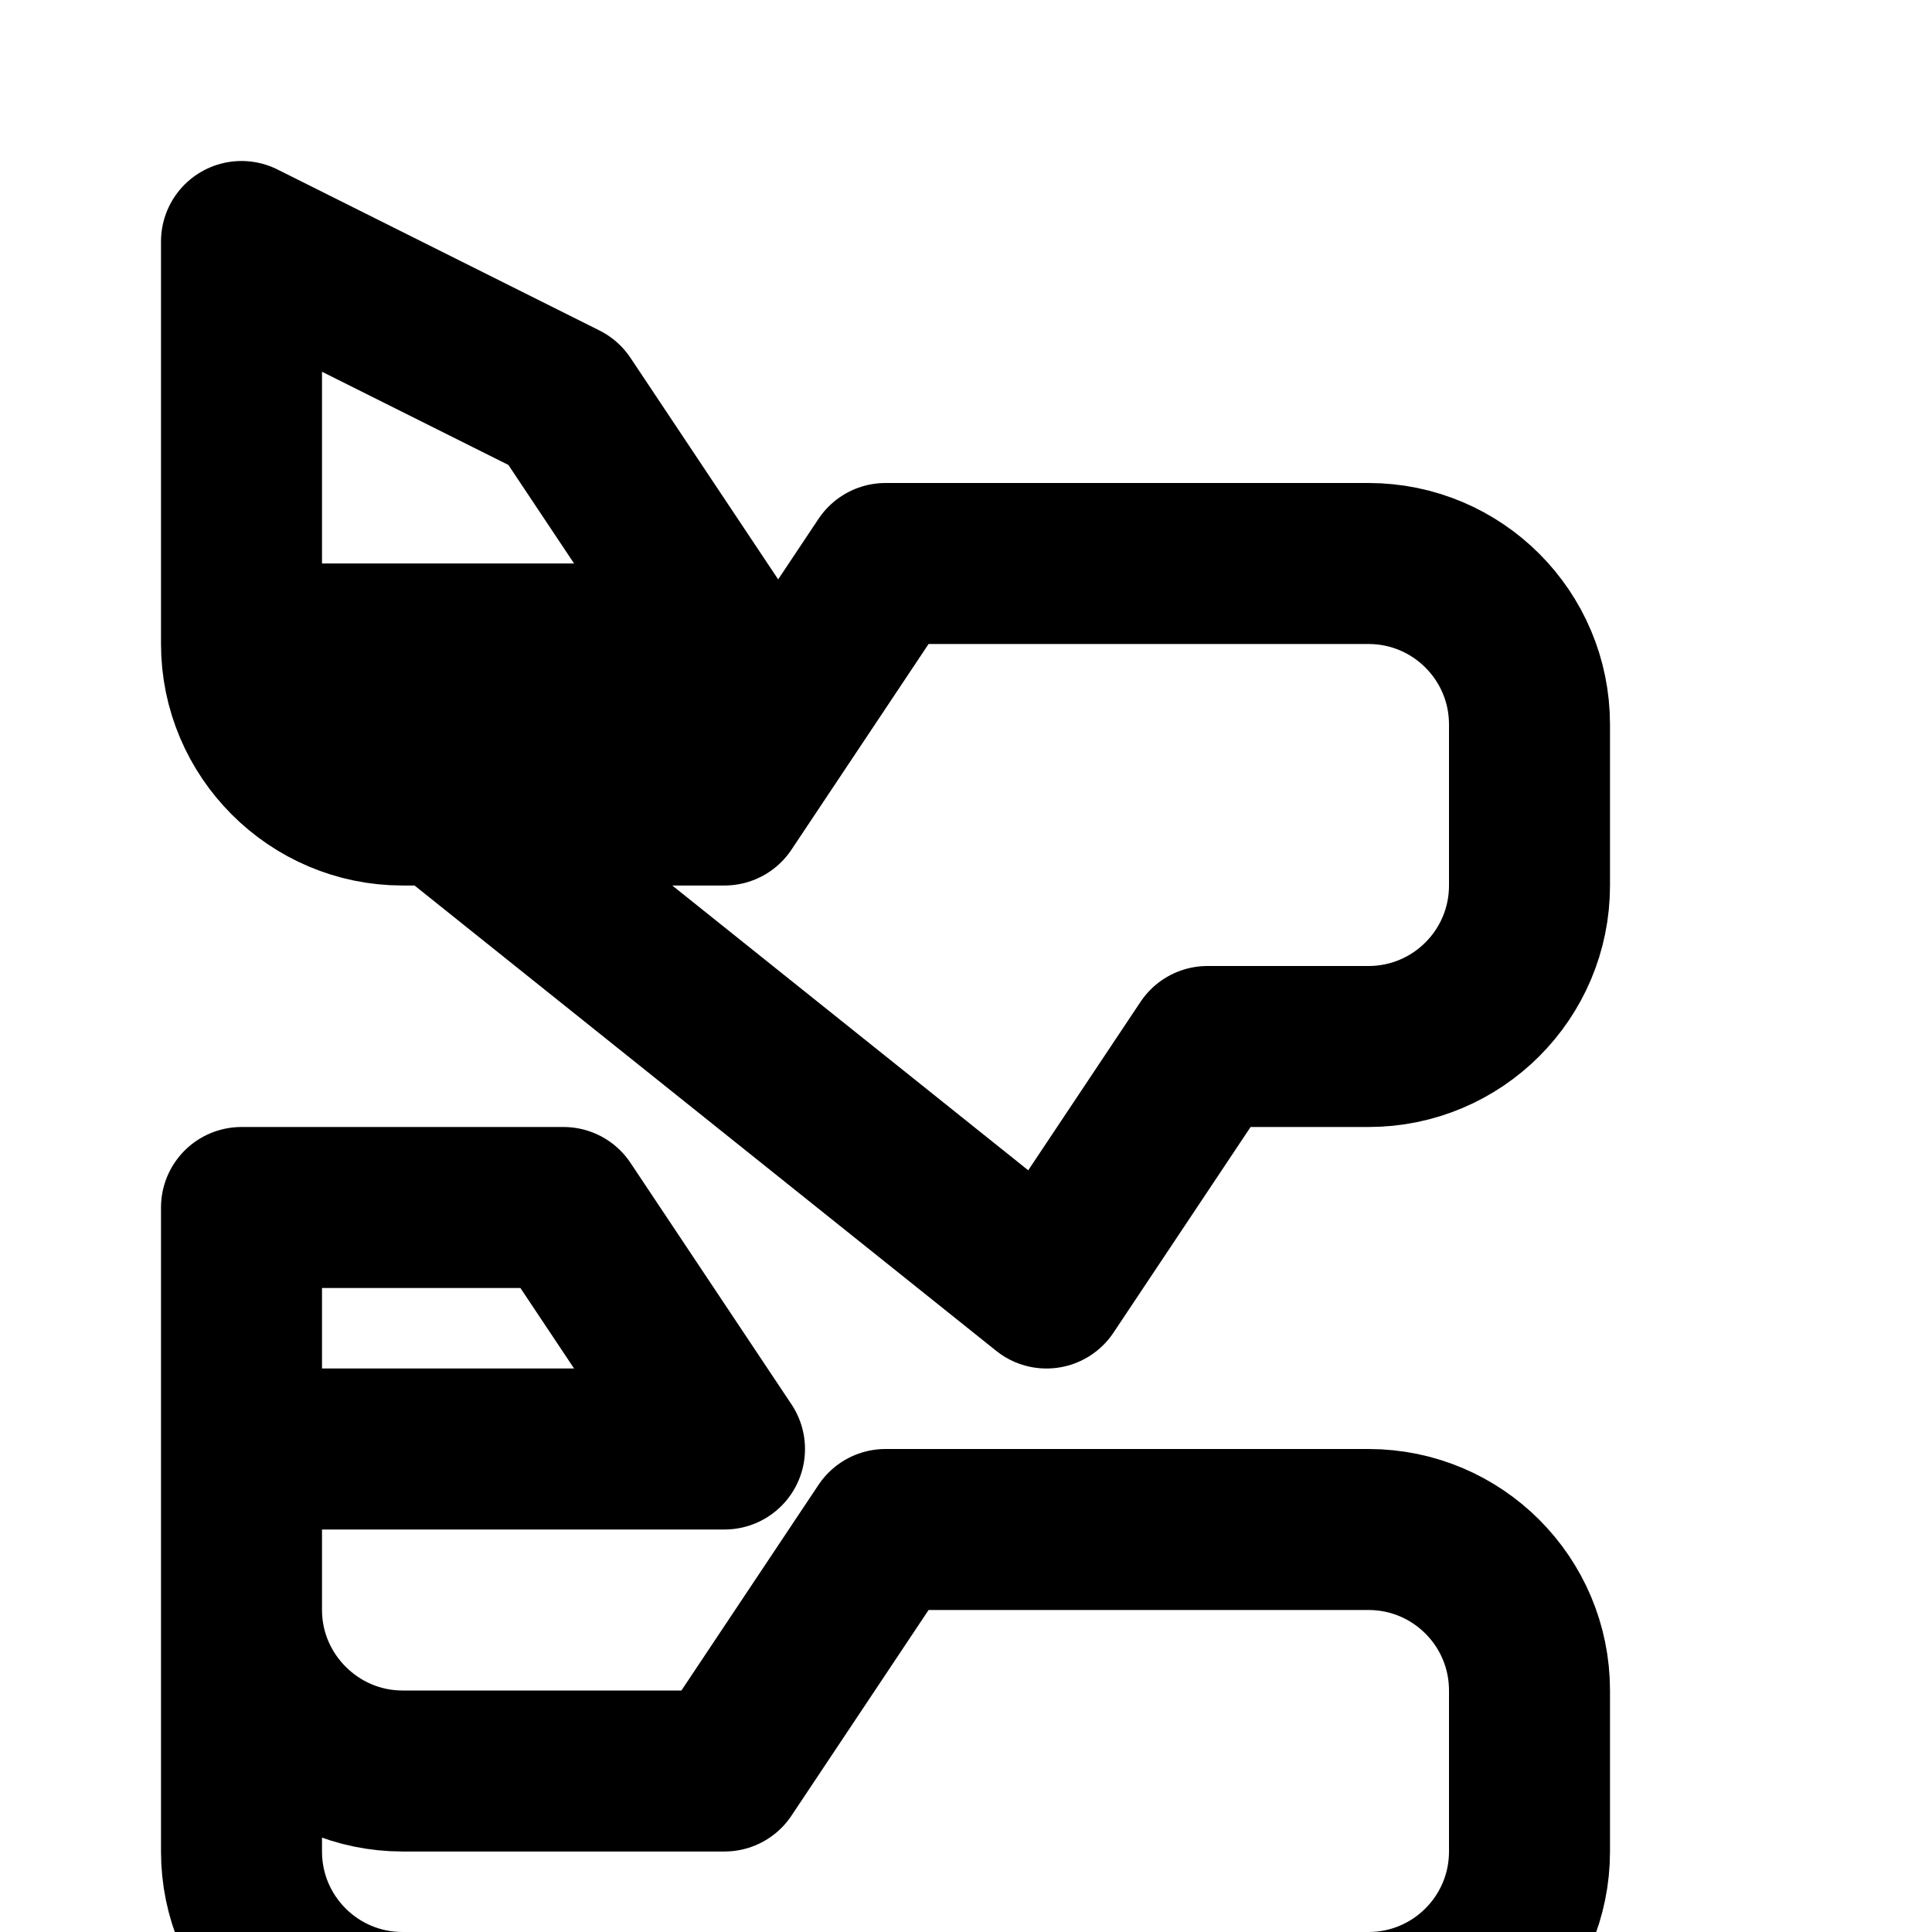
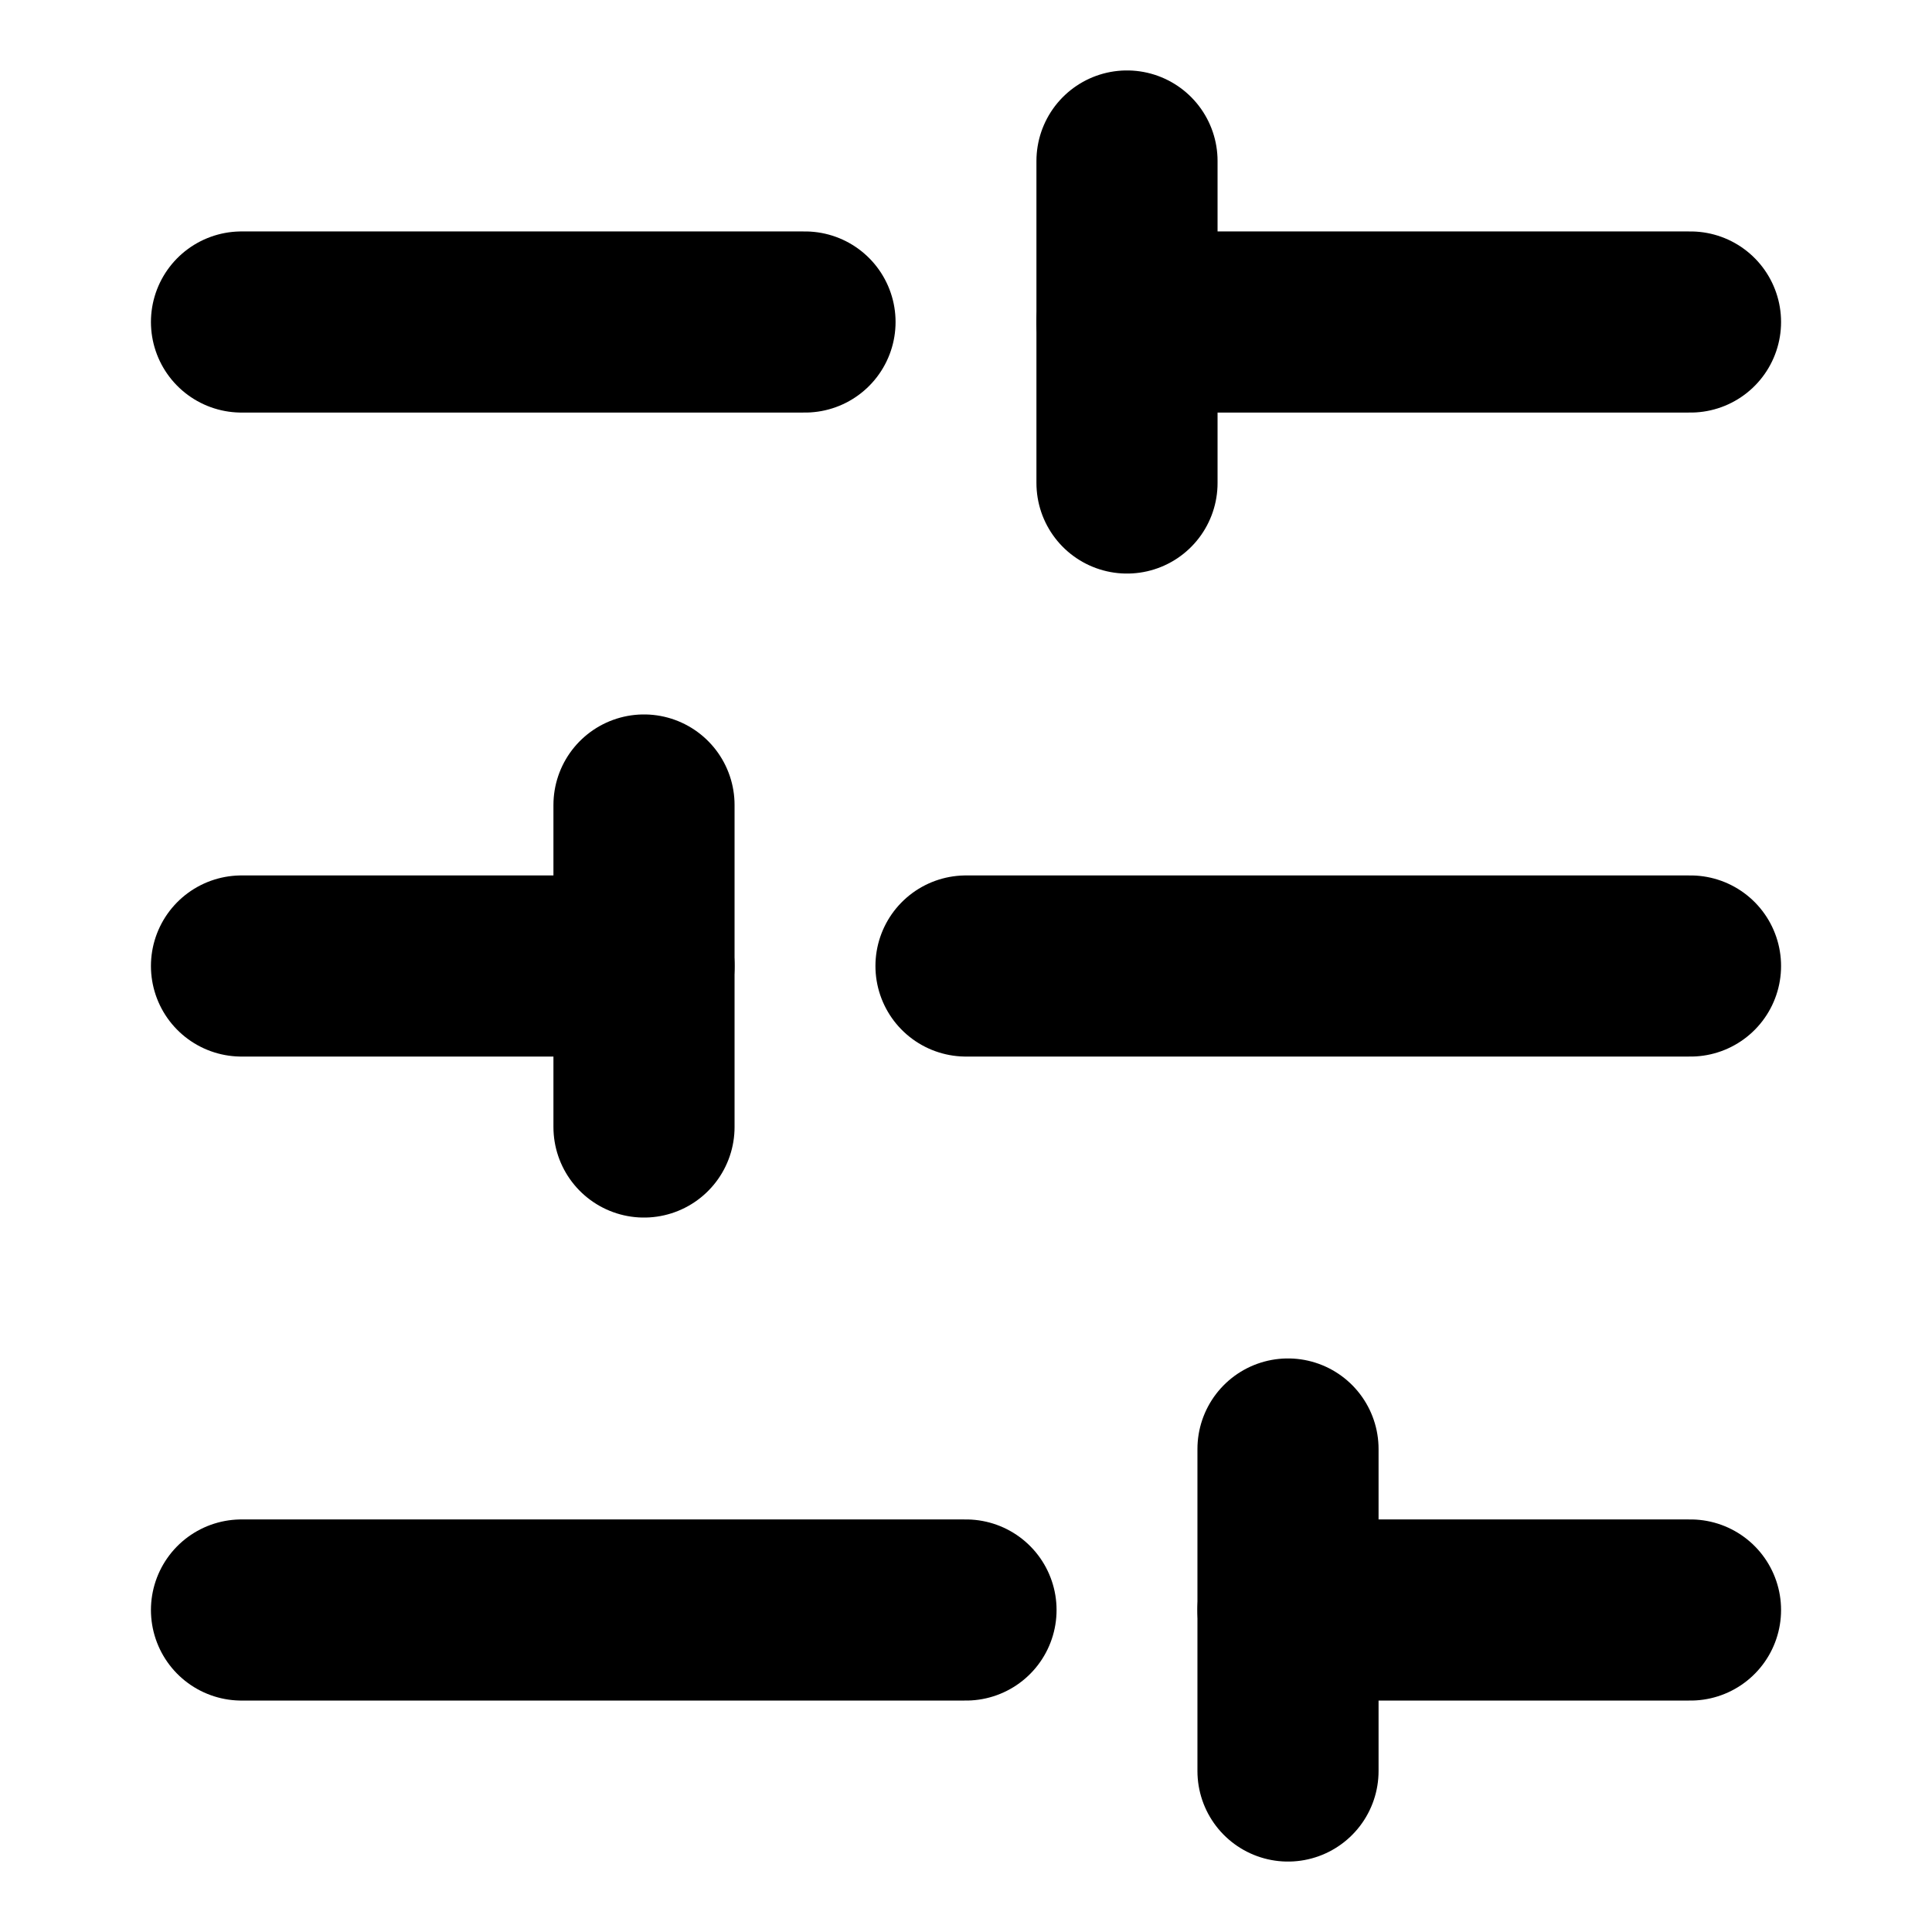
- <svg xmlns="http://www.w3.org/2000/svg" width="24" height="24" viewBox="0 0 24 24" fill="none" stroke="currentColor" stroke-width="2" stroke-linecap="round" stroke-linejoin="round">
-   <path d="M3 8h6l-2-3L3 3v5c0 1.1.9 2 2 2h4l2-3h6a2 2 0 0 1 2 2v2a2 2 0 0 1-2 2h-2l-2 3zM3 18h6l-2-3L3 15v5c0 1.1.9 2 2 2h4l2-3h6a2 2 0 0 1 2 2v2a2 2 0 0 1-2 2H5a2 2 0 0 1-2-2v-2z" />
+ <svg xmlns="http://www.w3.org/2000/svg" width="24" height="24" viewBox="0 0 24 24" fill="none" stroke="currentColor" stroke-width="2.25" stroke-linecap="round" stroke-linejoin="round">
+   <line x1="21" x2="14" y1="4" y2="4" />
+   <line x1="10" x2="3" y1="4" y2="4" />
+   <line x1="21" x2="12" y1="12" y2="12" />
+   <line x1="8" x2="3" y1="12" y2="12" />
+   <line x1="21" x2="16" y1="20" y2="20" />
+   <line x1="12" x2="3" y1="20" y2="20" />
+   <line x1="14" x2="14" y1="2" y2="6" />
+   <line x1="8" x2="8" y1="10" y2="14" />
+   <line x1="16" x2="16" y1="18" y2="22" />
</svg>
